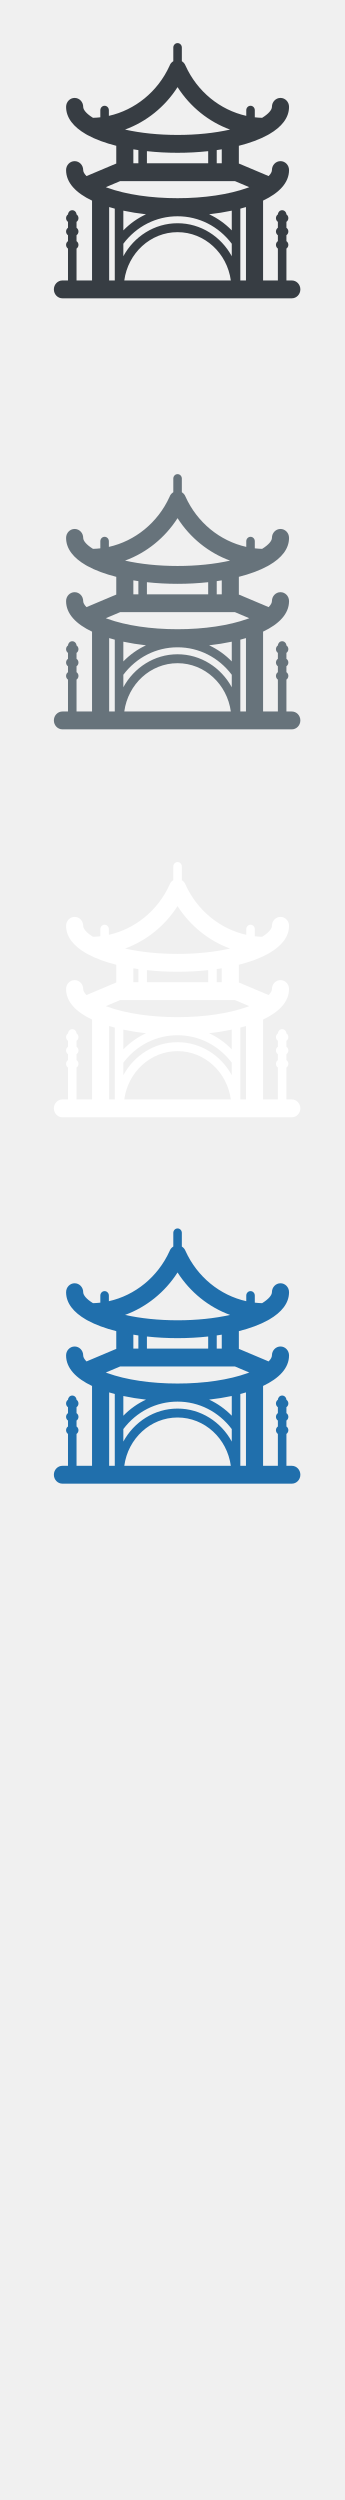
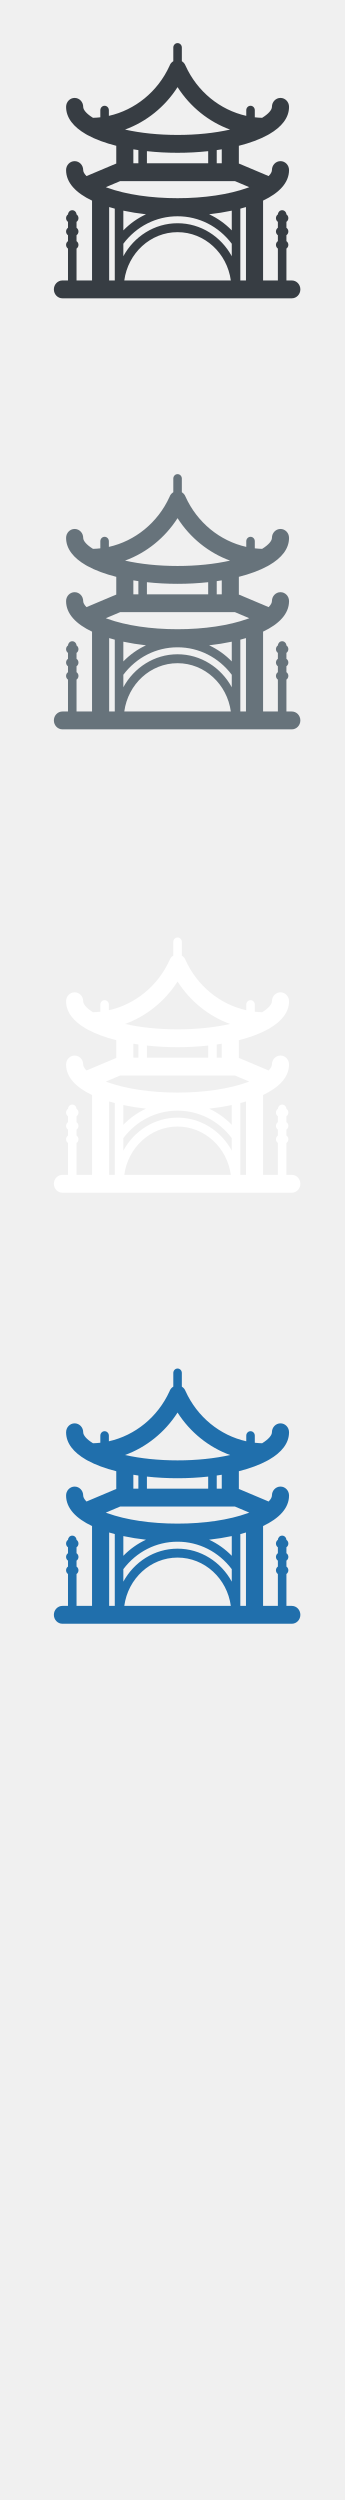
<svg xmlns="http://www.w3.org/2000/svg" width="32" height="232" viewBox="0 0 32 232">
  <g fill="none">
-     <path d="M27.081 26.026h-.501v-2.958c.107-.074.179-.201.179-.345 0-.144-.071-.271-.179-.345v-.55c.107-.074.179-.201.179-.345 0-.144-.071-.271-.179-.345v-.55c.107-.074.179-.201.179-.346 0-.145-.073-.273-.181-.347-.012-.217-.184-.389-.395-.389-.211 0-.381.172-.394.389-.109.074-.181.201-.181.347 0 .145.071.271.179.346v.55c-.108.074-.179.201-.179.345 0 .144.071.272.179.345v.55c-.108.074-.179.201-.179.345 0 .144.071.271.179.345v2.958h-1.374v-7.41c1.472-.698 2.41-1.645 2.41-2.834 0-.458-.356-.828-.794-.828-.438 0-.794.371-.794.828 0 .156-.099.349-.307.558l-2.674-1.129-.088-.031v-1.651c1.015-.257 1.925-.589 2.666-.995l.16-.09c1.134-.661 1.831-1.505 1.831-2.529 0-.458-.356-.828-.794-.828-.438 0-.794.371-.794.828 0 .266-.29.638-.91 1.019-.228-.006-.455-.022-.679-.048v-.657c0-.228-.177-.414-.396-.414-.219 0-.397.185-.397.414v.522c-2.438-.546-4.549-2.253-5.637-4.658-.064-.169-.182-.316-.341-.412v-1.267c0-.229-.177-.415-.396-.415-.219 0-.397.185-.397.415v1.265c-.168.1-.29.256-.352.436-1.09 2.393-3.196 4.092-5.626 4.636v-.522c0-.228-.178-.414-.397-.414-.219 0-.397.185-.397.414v.657c-.225.026-.451.042-.679.048-.621-.381-.91-.753-.91-1.019 0-.458-.356-.828-.794-.828-.438 0-.794.371-.794.828 0 1.024.697 1.869 1.83 2.53l.16.09c.741.406 1.651.738 2.666.995v1.651l-.088.031-2.674 1.129c-.207-.209-.307-.402-.307-.558 0-.458-.356-.828-.794-.828-.438 0-.794.371-.794.828 0 1.188.938 2.136 2.409 2.834v7.41h-1.438v-2.958c.108-.074.179-.201.179-.345 0-.144-.071-.271-.179-.345v-.55c.108-.074.179-.201.179-.345 0-.144-.071-.271-.179-.345v-.55c.108-.074.179-.201.179-.346 0-.145-.073-.273-.181-.347-.012-.217-.184-.389-.395-.389-.211 0-.381.172-.394.389-.109.074-.181.201-.181.347 0 .145.071.271.179.346v.55c-.108.074-.179.201-.179.345 0 .144.071.272.179.345v.55c-.108.074-.179.201-.179.345 0 .144.071.271.179.345v2.958h-.518c-.438 0-.793.371-.793.829 0 .457.356.828.793.828h21.288c.438 0 .793-.371.793-.828 0-.458-.355-.829-.793-.829zm-6.502-10.875h-.466v-1.222l.466-.072v1.294zm-6.944-1.123c.927.101 1.886.152 2.842.152.956 0 1.915-.051 2.842-.152v1.123h-5.685v-1.123zm2.842-5.943c1.176 1.839 2.898 3.217 4.874 3.94-1.442.324-3.117.498-4.874.498-1.757 0-3.432-.175-4.874-.498 1.975-.723 3.698-2.101 4.874-3.94zm-3.636 5.844v1.222h-.466v-1.294l.466.072zm-1.689 2.878h10.649l1.332.563-.162.06c-1.723.62-4.03.962-6.495.962s-4.772-.341-6.495-.962l-.162-.06 1.332-.563zm2.395 3.079c-.775.36-1.485.862-2.101 1.494v-1.83c.669.142 1.375.255 2.101.336zm-2.101 2.732c1.223-1.621 3.049-2.548 5.031-2.548 1.982 0 3.807.927 5.031 2.548v1.159c-.996-1.826-2.877-3.061-5.031-3.061s-4.036 1.235-5.031 3.061v-1.159zm10.062-1.239c-.616-.631-1.327-1.134-2.102-1.494.727-.081 1.432-.194 2.102-.336v1.83zm-11.379-2.164l.523.147v6.664h-.523v-6.811zm1.405 6.811c.34-2.529 2.426-4.482 4.943-4.482 2.516 0 4.602 1.953 4.943 4.482h-9.885zm10.768-6.664l.524-.147v6.811h-.524v-6.664z" fill="#373D43" />
-     <path d="M27.081 66.026h-.501v-2.958c.107-.074.179-.201.179-.345 0-.144-.071-.271-.179-.345v-.55c.107-.074.179-.201.179-.345 0-.144-.071-.271-.179-.345v-.55c.107-.074.179-.201.179-.346 0-.145-.073-.273-.181-.347-.012-.217-.184-.389-.395-.389-.211 0-.381.172-.394.389-.109.074-.181.201-.181.347 0 .145.071.271.179.346v.55c-.108.074-.179.201-.179.345 0 .144.071.272.179.345v.55c-.108.074-.179.201-.179.345 0 .144.071.271.179.345v2.958h-1.374v-7.41c1.472-.698 2.41-1.645 2.41-2.834 0-.458-.356-.828-.794-.828-.438 0-.794.371-.794.828 0 .156-.099.349-.307.558l-2.674-1.129-.088-.031v-1.651c1.015-.257 1.925-.589 2.666-.995l.16-.09c1.134-.661 1.831-1.505 1.831-2.529 0-.458-.356-.828-.794-.828-.438 0-.794.371-.794.828 0 .266-.29.638-.91 1.019-.228-.006-.455-.022-.679-.048v-.657c0-.228-.177-.414-.396-.414-.219 0-.397.185-.397.414v.522c-2.438-.546-4.549-2.253-5.637-4.658-.064-.169-.182-.316-.341-.412v-1.267c0-.229-.177-.415-.396-.415-.219 0-.397.185-.397.415v1.265c-.168.1-.29.256-.352.436-1.09 2.393-3.196 4.092-5.626 4.636v-.522c0-.228-.178-.414-.397-.414-.219 0-.397.185-.397.414v.657c-.225.026-.451.042-.679.048-.621-.381-.91-.753-.91-1.019 0-.458-.356-.828-.794-.828-.438 0-.794.371-.794.828 0 1.024.697 1.869 1.83 2.53l.16.09c.741.406 1.651.738 2.666.995v1.651l-.088.031-2.674 1.129c-.207-.209-.307-.402-.307-.558 0-.458-.356-.828-.794-.828-.438 0-.794.371-.794.828 0 1.188.938 2.136 2.409 2.834v7.41h-1.438v-2.958c.108-.074.179-.201.179-.345 0-.144-.071-.271-.179-.345v-.55c.108-.074.179-.201.179-.345 0-.144-.071-.271-.179-.345v-.55c.108-.074.179-.201.179-.346 0-.145-.073-.273-.181-.347-.012-.217-.184-.389-.395-.389-.211 0-.381.172-.394.389-.109.074-.181.201-.181.347 0 .145.071.271.179.346v.55c-.108.074-.179.201-.179.345 0 .144.071.272.179.345v.55c-.108.074-.179.201-.179.345 0 .144.071.271.179.345v2.958h-.518c-.438 0-.793.371-.793.829 0 .457.356.828.793.828h21.288c.438 0 .793-.371.793-.828 0-.458-.355-.829-.793-.829zm-6.502-10.875h-.466v-1.222l.466-.072v1.294zm-6.944-1.123c.927.101 1.886.152 2.842.152.956 0 1.915-.051 2.842-.152v1.123h-5.685v-1.123zm2.842-5.943c1.176 1.839 2.898 3.217 4.874 3.94-1.442.324-3.117.498-4.874.498-1.757 0-3.432-.175-4.874-.498 1.975-.723 3.698-2.101 4.874-3.94zm-3.636 5.844v1.222h-.466v-1.294l.466.072zm-1.689 2.878h10.649l1.332.563-.162.06c-1.723.62-4.03.962-6.495.962s-4.772-.341-6.495-.962l-.162-.06 1.332-.563zm2.395 3.079c-.775.36-1.485.862-2.101 1.494v-1.83c.669.142 1.375.255 2.101.336zm-2.101 2.732c1.223-1.621 3.049-2.548 5.031-2.548 1.982 0 3.807.927 5.031 2.548v1.159c-.996-1.826-2.877-3.061-5.031-3.061s-4.036 1.235-5.031 3.061v-1.159zm10.062-1.239c-.616-.631-1.327-1.134-2.102-1.494.727-.081 1.432-.194 2.102-.336v1.83zm-11.379-2.164l.523.147v6.664h-.523v-6.811zm1.405 6.811c.34-2.529 2.426-4.482 4.943-4.482 2.516 0 4.602 1.953 4.943 4.482h-9.885zm10.768-6.664l.524-.147v6.811h-.524v-6.664z" fill="#67737B" />
-     <path d="M27.081 136.026h-.501v-2.958c.107-.074.179-.201.179-.345 0-.144-.071-.271-.179-.345v-.55c.107-.074.179-.201.179-.345 0-.144-.071-.271-.179-.345v-.55c.107-.074.179-.201.179-.346 0-.145-.073-.273-.181-.347-.012-.217-.184-.389-.395-.389-.211 0-.381.172-.394.389-.109.074-.181.201-.181.347 0 .145.071.271.179.346v.55c-.108.074-.179.201-.179.345 0 .144.071.272.179.345v.55c-.108.074-.179.201-.179.345 0 .144.071.271.179.345v2.958h-1.374v-7.41c1.472-.698 2.41-1.645 2.41-2.834 0-.458-.356-.828-.794-.828-.438 0-.794.371-.794.828 0 .156-.099.349-.307.558l-2.674-1.129-.088-.031v-1.651c1.015-.257 1.925-.589 2.666-.995l.16-.09c1.134-.661 1.831-1.505 1.831-2.529 0-.458-.356-.828-.794-.828-.438 0-.794.371-.794.828 0 .266-.29.638-.91 1.019-.228-.006-.455-.022-.679-.048v-.657c0-.228-.177-.414-.396-.414-.219 0-.397.185-.397.414v.522c-2.438-.546-4.549-2.253-5.637-4.658-.064-.169-.182-.316-.341-.412v-1.267c0-.229-.177-.415-.396-.415-.219 0-.397.185-.397.415v1.265c-.168.1-.29.256-.352.436-1.09 2.393-3.196 4.092-5.626 4.636v-.522c0-.228-.178-.414-.397-.414-.219 0-.397.185-.397.414v.657c-.225.026-.451.042-.679.048-.621-.381-.91-.753-.91-1.019 0-.458-.356-.828-.794-.828-.438 0-.794.371-.794.828 0 1.024.697 1.869 1.83 2.53l.16.09c.741.406 1.651.738 2.666.995v1.651l-.088.031-2.674 1.129c-.207-.209-.307-.402-.307-.558 0-.458-.356-.828-.794-.828-.438 0-.794.371-.794.828 0 1.188.938 2.136 2.409 2.834v7.41h-1.438v-2.958c.108-.074.179-.201.179-.345 0-.144-.071-.271-.179-.345v-.55c.108-.074.179-.201.179-.345 0-.144-.071-.271-.179-.345v-.55c.108-.074.179-.201.179-.346 0-.145-.073-.273-.181-.347-.012-.217-.184-.389-.395-.389-.211 0-.381.172-.394.389-.109.074-.181.201-.181.347 0 .145.071.271.179.346v.55c-.108.074-.179.201-.179.345 0 .144.071.272.179.345v.55c-.108.074-.179.201-.179.345 0 .144.071.271.179.345v2.958h-.518c-.438 0-.793.371-.793.829 0 .457.356.828.793.828h21.288c.438 0 .793-.371.793-.828 0-.458-.355-.829-.793-.829zm-6.502-10.875h-.466v-1.222l.466-.072v1.294zm-6.944-1.123c.927.101 1.886.152 2.842.152.956 0 1.915-.051 2.842-.152v1.123h-5.685v-1.123zm2.842-5.943c1.176 1.839 2.898 3.217 4.874 3.94-1.442.324-3.117.498-4.874.498-1.757 0-3.432-.175-4.874-.498 1.975-.723 3.698-2.101 4.874-3.94zm-3.636 5.844v1.222h-.466v-1.294l.466.072zm-1.689 2.878h10.649l1.332.563-.162.06c-1.723.62-4.03.962-6.495.962s-4.772-.341-6.495-.962l-.162-.06 1.332-.563zm2.395 3.079c-.775.36-1.485.862-2.101 1.494v-1.83c.669.142 1.375.255 2.101.336zm-2.101 2.732c1.223-1.621 3.049-2.548 5.031-2.548 1.982 0 3.807.927 5.031 2.548v1.159c-.996-1.826-2.877-3.061-5.031-3.061s-4.036 1.235-5.031 3.061v-1.159zm10.062-1.239c-.616-.631-1.327-1.134-2.102-1.494.727-.081 1.432-.194 2.102-.336v1.83zm-11.379-2.164l.523.147v6.664h-.523v-6.811zm1.405 6.811c.34-2.529 2.426-4.482 4.943-4.482 2.516 0 4.602 1.953 4.943 4.482h-9.885zm10.768-6.664l.524-.147v6.811h-.524v-6.664z" fill="#206FAC" />
-     <path d="M27.081 102.026h-.501v-2.958c.107-.074.179-.201.179-.345 0-.144-.071-.271-.179-.345v-.55c.107-.074.179-.201.179-.345 0-.144-.071-.271-.179-.345v-.55c.107-.074.179-.201.179-.346 0-.145-.073-.273-.181-.347-.012-.217-.184-.389-.395-.389-.211 0-.381.172-.394.389-.109.074-.181.201-.181.347 0 .145.071.271.179.346v.55c-.108.074-.179.201-.179.345 0 .144.071.272.179.345v.55c-.108.074-.179.201-.179.345 0 .144.071.271.179.345v2.958h-1.374v-7.41c1.472-.698 2.41-1.645 2.41-2.834 0-.458-.356-.828-.794-.828-.438 0-.794.371-.794.828 0 .156-.099.349-.307.558l-2.674-1.129-.088-.031v-1.651c1.015-.257 1.925-.589 2.666-.995l.16-.09c1.134-.661 1.831-1.505 1.831-2.529 0-.458-.356-.828-.794-.828-.438 0-.794.371-.794.828 0 .266-.29.638-.91 1.019-.228-.006-.455-.022-.679-.048v-.657c0-.228-.177-.414-.396-.414-.219 0-.397.185-.397.414v.522c-2.438-.546-4.549-2.253-5.637-4.658-.064-.169-.182-.316-.341-.412v-1.267c0-.229-.177-.415-.396-.415-.219 0-.397.185-.397.415v1.265c-.168.1-.29.256-.352.436-1.09 2.393-3.196 4.092-5.626 4.636v-.522c0-.228-.178-.414-.397-.414-.219 0-.397.185-.397.414v.657c-.225.026-.451.042-.679.048-.621-.381-.91-.753-.91-1.019 0-.458-.356-.828-.794-.828-.438 0-.794.371-.794.828 0 1.024.697 1.869 1.83 2.53l.16.09c.741.406 1.651.738 2.666.995v1.651l-.088.031-2.674 1.129c-.207-.209-.307-.402-.307-.558 0-.458-.356-.828-.794-.828-.438 0-.794.371-.794.828 0 1.188.938 2.136 2.409 2.834v7.41h-1.438v-2.958c.108-.074.179-.201.179-.345 0-.144-.071-.271-.179-.345v-.55c.108-.074.179-.201.179-.345 0-.144-.071-.271-.179-.345v-.55c.108-.074.179-.201.179-.346 0-.145-.073-.273-.181-.347-.012-.217-.184-.389-.395-.389-.211 0-.381.172-.394.389-.109.074-.181.201-.181.347 0 .145.071.271.179.346v.55c-.108.074-.179.201-.179.345 0 .144.071.272.179.345v.55c-.108.074-.179.201-.179.345 0 .144.071.271.179.345v2.958h-.518c-.438 0-.793.371-.793.829 0 .457.356.828.793.828h21.288c.438 0 .793-.371.793-.828 0-.458-.355-.829-.793-.829zm-6.502-10.875h-.466v-1.222l.466-.072v1.294zm-6.944-1.123c.927.101 1.886.152 2.842.152.956 0 1.915-.051 2.842-.152v1.123h-5.685v-1.123zm2.842-5.943c1.176 1.839 2.898 3.217 4.874 3.94-1.442.324-3.117.498-4.874.498-1.757 0-3.432-.175-4.874-.498 1.975-.723 3.698-2.101 4.874-3.94zm-3.636 5.844v1.222h-.466v-1.294l.466.072zm-1.689 2.878h10.649l1.332.563-.162.06c-1.723.62-4.03.962-6.495.962s-4.772-.341-6.495-.962l-.162-.06 1.332-.563zm2.395 3.079c-.775.36-1.485.862-2.101 1.494v-1.83c.669.142 1.375.255 2.101.336zm-2.101 2.732c1.223-1.621 3.049-2.548 5.031-2.548 1.982 0 3.807.927 5.031 2.548v1.159c-.996-1.826-2.877-3.061-5.031-3.061s-4.036 1.235-5.031 3.061v-1.159zm10.062-1.239c-.616-.631-1.327-1.134-2.102-1.494.727-.081 1.432-.194 2.102-.336v1.83zm-11.379-2.164l.523.147v6.664h-.523v-6.811zm1.405 6.811c.34-2.529 2.426-4.482 4.943-4.482 2.516 0 4.602 1.953 4.943 4.482h-9.885zm10.768-6.664l.524-.147v6.811h-.524v-6.664z" fill="#fff" />
+     <g>
+       <path d="M27.081 26.026h-.501v-2.958c.107-.074.179-.201.179-.345 0-.144-.071-.271-.179-.345v-.55c.107-.074.179-.201.179-.345 0-.144-.071-.271-.179-.345v-.55c.107-.074.179-.201.179-.346 0-.145-.073-.273-.181-.347-.012-.217-.184-.389-.395-.389-.211 0-.381.172-.394.389-.109.074-.181.201-.181.347 0 .145.071.271.179.346v.55c-.108.074-.179.201-.179.345 0 .144.071.272.179.345v.55c-.108.074-.179.201-.179.345 0 .144.071.271.179.345v2.958h-1.374v-7.41c1.472-.698 2.41-1.645 2.41-2.834 0-.458-.356-.828-.794-.828-.438 0-.794.371-.794.828 0 .156-.099.349-.307.558l-2.674-1.129-.088-.031v-1.651c1.015-.257 1.925-.589 2.666-.995l.16-.09c1.134-.661 1.831-1.505 1.831-2.529 0-.458-.356-.828-.794-.828-.438 0-.794.371-.794.828 0 .266-.29.638-.91 1.019-.228-.006-.455-.022-.679-.048v-.657c0-.228-.177-.414-.396-.414-.219 0-.397.185-.397.414v.522c-2.438-.546-4.549-2.253-5.637-4.658-.064-.169-.182-.316-.341-.412v-1.267c0-.229-.177-.415-.396-.415-.219 0-.397.185-.397.415v1.265c-.168.1-.29.256-.352.436-1.09 2.393-3.196 4.092-5.626 4.636v-.522c0-.228-.178-.414-.397-.414-.219 0-.397.185-.397.414v.657c-.225.026-.451.042-.679.048-.621-.381-.91-.753-.91-1.019 0-.458-.356-.828-.794-.828-.438 0-.794.371-.794.828 0 1.024.697 1.869 1.83 2.53l.16.09c.741.406 1.651.738 2.666.995v1.651l-.088.031-2.674 1.129c-.207-.209-.307-.402-.307-.558 0-.458-.356-.828-.794-.828-.438 0-.794.371-.794.828 0 1.188.938 2.136 2.409 2.834v7.41h-1.438v-2.958c.108-.074.179-.201.179-.345 0-.144-.071-.271-.179-.345v-.55c.108-.074.179-.201.179-.345 0-.144-.071-.271-.179-.345v-.55c.108-.074.179-.201.179-.346 0-.145-.073-.273-.181-.347-.012-.217-.184-.389-.395-.389-.211 0-.381.172-.394.389-.109.074-.181.201-.181.347 0 .145.071.271.179.346v.55c-.108.074-.179.201-.179.345 0 .144.071.272.179.345v.55c-.108.074-.179.201-.179.345 0 .144.071.271.179.345v2.958h-.518c-.438 0-.793.371-.793.829 0 .457.356.828.793.828h21.288c.438 0 .793-.371.793-.828 0-.458-.355-.829-.793-.829zm-6.502-10.875h-.466v-1.222l.466-.072v1.294zm-6.944-1.123c.927.101 1.886.152 2.842.152.956 0 1.915-.051 2.842-.152v1.123h-5.685v-1.123zm2.842-5.943c1.176 1.839 2.898 3.217 4.874 3.94-1.442.324-3.117.498-4.874.498-1.757 0-3.432-.175-4.874-.498 1.975-.723 3.698-2.101 4.874-3.94zm-3.636 5.844v1.222h-.466v-1.294l.466.072zm-1.689 2.878h10.649l1.332.563-.162.06c-1.723.62-4.03.962-6.495.962s-4.772-.341-6.495-.962l-.162-.06 1.332-.563zm2.395 3.079c-.775.36-1.485.862-2.101 1.494v-1.83c.669.142 1.375.255 2.101.336zm-2.101 2.732c1.223-1.621 3.049-2.548 5.031-2.548 1.982 0 3.807.927 5.031 2.548v1.159c-.996-1.826-2.877-3.061-5.031-3.061s-4.036 1.235-5.031 3.061v-1.159zm10.062-1.239c-.616-.631-1.327-1.134-2.102-1.494.727-.081 1.432-.194 2.102-.336v1.83zm-11.379-2.164l.523.147v6.664h-.523v-6.811zm1.405 6.811c.34-2.529 2.426-4.482 4.943-4.482 2.516 0 4.602 1.953 4.943 4.482h-9.885zm10.768-6.664l.524-.147v6.811h-.524v-6.664z" fill="#373D43" />
+       <path d="M27.081 66.026h-.501v-2.958c.107-.074.179-.201.179-.345 0-.144-.071-.271-.179-.345v-.55c.107-.074.179-.201.179-.345 0-.144-.071-.271-.179-.345v-.55c.107-.074.179-.201.179-.346 0-.145-.073-.273-.181-.347-.012-.217-.184-.389-.395-.389-.211 0-.381.172-.394.389-.109.074-.181.201-.181.347 0 .145.071.271.179.346v.55c-.108.074-.179.201-.179.345 0 .144.071.272.179.345v.55c-.108.074-.179.201-.179.345 0 .144.071.271.179.345v2.958h-1.374v-7.41c1.472-.698 2.41-1.645 2.41-2.834 0-.458-.356-.828-.794-.828-.438 0-.794.371-.794.828 0 .156-.099.349-.307.558l-2.674-1.129-.088-.031v-1.651c1.015-.257 1.925-.589 2.666-.995l.16-.09c1.134-.661 1.831-1.505 1.831-2.529 0-.458-.356-.828-.794-.828-.438 0-.794.371-.794.828 0 .266-.29.638-.91 1.019-.228-.006-.455-.022-.679-.048v-.657c0-.228-.177-.414-.396-.414-.219 0-.397.185-.397.414v.522c-2.438-.546-4.549-2.253-5.637-4.658-.064-.169-.182-.316-.341-.412v-1.267c0-.229-.177-.415-.396-.415-.219 0-.397.185-.397.415v1.265c-.168.1-.29.256-.352.436-1.09 2.393-3.196 4.092-5.626 4.636v-.522c0-.228-.178-.414-.397-.414-.219 0-.397.185-.397.414v.657c-.225.026-.451.042-.679.048-.621-.381-.91-.753-.91-1.019 0-.458-.356-.828-.794-.828-.438 0-.794.371-.794.828 0 1.024.697 1.869 1.83 2.53l.16.09c.741.406 1.651.738 2.666.995v1.651l-.088.031-2.674 1.129c-.207-.209-.307-.402-.307-.558 0-.458-.356-.828-.794-.828-.438 0-.794.371-.794.828 0 1.188.938 2.136 2.409 2.834v7.41h-1.438v-2.958c.108-.074.179-.201.179-.345 0-.144-.071-.271-.179-.345v-.55c.108-.074.179-.201.179-.345 0-.144-.071-.271-.179-.345v-.55c.108-.074.179-.201.179-.346 0-.145-.073-.273-.181-.347-.012-.217-.184-.389-.395-.389-.211 0-.381.172-.394.389-.109.074-.181.201-.181.347 0 .145.071.271.179.346v.55c-.108.074-.179.201-.179.345 0 .144.071.272.179.345v.55c-.108.074-.179.201-.179.345 0 .144.071.271.179.345v2.958h-.518c-.438 0-.793.371-.793.829 0 .457.356.828.793.828h21.288c.438 0 .793-.371.793-.828 0-.458-.355-.829-.793-.829zm-6.502-10.875h-.466v-1.222l.466-.072v1.294zm-6.944-1.123c.927.101 1.886.152 2.842.152.956 0 1.915-.051 2.842-.152v1.123h-5.685v-1.123zm2.842-5.943c1.176 1.839 2.898 3.217 4.874 3.94-1.442.324-3.117.498-4.874.498-1.757 0-3.432-.175-4.874-.498 1.975-.723 3.698-2.101 4.874-3.94zm-3.636 5.844v1.222h-.466v-1.294l.466.072zm-1.689 2.878h10.649l1.332.563-.162.06c-1.723.62-4.03.962-6.495.962s-4.772-.341-6.495-.962l-.162-.06 1.332-.563zm2.395 3.079c-.775.36-1.485.862-2.101 1.494v-1.83c.669.142 1.375.255 2.101.336zm-2.101 2.732c1.223-1.621 3.049-2.548 5.031-2.548 1.982 0 3.807.927 5.031 2.548v1.159c-.996-1.826-2.877-3.061-5.031-3.061s-4.036 1.235-5.031 3.061v-1.159zm10.062-1.239c-.616-.631-1.327-1.134-2.102-1.494.727-.081 1.432-.194 2.102-.336v1.83zm-11.379-2.164l.523.147v6.664h-.523v-6.811zm1.405 6.811c.34-2.529 2.426-4.482 4.943-4.482 2.516 0 4.602 1.953 4.943 4.482h-9.885zm10.768-6.664l.524-.147v6.811h-.524v-6.664z" id="China-copy" fill="#67737B" />
+       <path d="M27.081 149.026h-.501v-2.958c.107-.074.179-.201.179-.345 0-.144-.071-.271-.179-.345v-.55c.107-.074.179-.201.179-.345 0-.144-.071-.271-.179-.345v-.55c.107-.074.179-.201.179-.346 0-.145-.073-.273-.181-.347-.012-.217-.184-.389-.395-.389-.211 0-.381.172-.394.389-.109.074-.181.201-.181.347 0 .145.071.271.179.346v.55c-.108.074-.179.201-.179.345 0 .144.071.272.179.345v.55c-.108.074-.179.201-.179.345 0 .144.071.271.179.345v2.958h-1.374v-7.41c1.472-.698 2.41-1.645 2.41-2.834 0-.458-.356-.828-.794-.828-.438 0-.794.371-.794.828 0 .156-.099.349-.307.558l-2.674-1.129-.088-.031v-1.651c1.015-.257 1.925-.589 2.666-.995l.16-.09c1.134-.661 1.831-1.505 1.831-2.529 0-.458-.356-.828-.794-.828-.438 0-.794.371-.794.828 0 .266-.29.638-.91 1.019-.228-.006-.455-.022-.679-.048v-.657c0-.228-.177-.414-.396-.414-.219 0-.397.185-.397.414v.522c-2.438-.546-4.549-2.253-5.637-4.658-.064-.169-.182-.316-.341-.412v-1.267c0-.229-.177-.415-.396-.415-.219 0-.397.185-.397.415v1.265c-.168.1-.29.256-.352.436-1.09 2.393-3.196 4.092-5.626 4.636v-.522c0-.228-.178-.414-.397-.414-.219 0-.397.185-.397.414v.657c-.225.026-.451.042-.679.048-.621-.381-.91-.753-.91-1.019 0-.458-.356-.828-.794-.828-.438 0-.794.371-.794.828 0 1.024.697 1.869 1.83 2.53l.16.09c.741.406 1.651.738 2.666.995v1.651l-.088.031-2.674 1.129c-.207-.209-.307-.402-.307-.558 0-.458-.356-.828-.794-.828-.438 0-.794.371-.794.828 0 1.188.938 2.136 2.409 2.834v7.41h-1.438v-2.958c.108-.074.179-.201.179-.345 0-.144-.071-.271-.179-.345v-.55c.108-.074.179-.201.179-.345 0-.144-.071-.271-.179-.345v-.55c.108-.074.179-.201.179-.346 0-.145-.073-.273-.181-.347-.012-.217-.184-.389-.395-.389-.211 0-.381.172-.394.389-.109.074-.181.201-.181.347 0 .145.071.271.179.346v.55c-.108.074-.179.201-.179.345 0 .144.071.272.179.345v.55c-.108.074-.179.201-.179.345 0 .144.071.271.179.345v2.958h-.518c-.438 0-.793.371-.793.829 0 .457.356.828.793.828h21.288c.438 0 .793-.371.793-.828 0-.458-.355-.829-.793-.829zm-6.502-10.875h-.466v-1.222l.466-.072v1.294zm-6.944-1.123c.927.101 1.886.152 2.842.152.956 0 1.915-.051 2.842-.152v1.123h-5.685v-1.123zm2.842-5.943c1.176 1.839 2.898 3.217 4.874 3.94-1.442.324-3.117.498-4.874.498-1.757 0-3.432-.175-4.874-.498 1.975-.723 3.698-2.101 4.874-3.94zm-3.636 5.844v1.222h-.466v-1.294l.466.072zm-1.689 2.878h10.649l1.332.563-.162.06c-1.723.62-4.03.962-6.495.962s-4.772-.341-6.495-.962l-.162-.06 1.332-.563zm2.395 3.079c-.775.36-1.485.862-2.101 1.494v-1.83c.669.142 1.375.255 2.101.336zm-2.101 2.732c1.223-1.621 3.049-2.548 5.031-2.548 1.982 0 3.807.927 5.031 2.548v1.159c-.996-1.826-2.877-3.061-5.031-3.061s-4.036 1.235-5.031 3.061v-1.159zm10.062-1.239c-.616-.631-1.327-1.134-2.102-1.494.727-.081 1.432-.194 2.102-.336v1.83zm-11.379-2.164l.523.147v6.664h-.523v-6.811zm1.405 6.811c.34-2.529 2.426-4.482 4.943-4.482 2.516 0 4.602 1.953 4.943 4.482h-9.885zm10.768-6.664l.524-.147v6.811h-.524v-6.664z" fill="#206FAC" />
+       <path d="M27.081 109.026h-.501v-2.958c.107-.074.179-.201.179-.345 0-.144-.071-.271-.179-.345v-.55c.107-.074.179-.201.179-.345 0-.144-.071-.271-.179-.345v-.55c.107-.074.179-.201.179-.346 0-.145-.073-.273-.181-.347-.012-.217-.184-.389-.395-.389-.211 0-.381.172-.394.389-.109.074-.181.201-.181.347 0 .145.071.271.179.346v.55c-.108.074-.179.201-.179.345 0 .144.071.272.179.345v.55c-.108.074-.179.201-.179.345 0 .144.071.271.179.345v2.958h-1.374v-7.41c1.472-.698 2.41-1.645 2.41-2.834 0-.458-.356-.828-.794-.828-.438 0-.794.371-.794.828 0 .156-.099.349-.307.558l-2.674-1.129-.088-.031v-1.651c1.015-.257 1.925-.589 2.666-.995l.16-.09c1.134-.661 1.831-1.505 1.831-2.529 0-.458-.356-.828-.794-.828-.438 0-.794.371-.794.828 0 .266-.29.638-.91 1.019-.228-.006-.455-.022-.679-.048v-.657c0-.228-.177-.414-.396-.414-.219 0-.397.185-.397.414v.522c-2.438-.546-4.549-2.253-5.637-4.658-.064-.169-.182-.316-.341-.412v-1.267c0-.229-.177-.415-.396-.415-.219 0-.397.185-.397.415v1.265c-.168.1-.29.256-.352.436-1.09 2.393-3.196 4.092-5.626 4.636v-.522c0-.228-.178-.414-.397-.414-.219 0-.397.185-.397.414v.657c-.225.026-.451.042-.679.048-.621-.381-.91-.753-.91-1.019 0-.458-.356-.828-.794-.828-.438 0-.794.371-.794.828 0 1.024.697 1.869 1.83 2.53l.16.09c.741.406 1.651.738 2.666.995v1.651l-.088.031-2.674 1.129c-.207-.209-.307-.402-.307-.558 0-.458-.356-.828-.794-.828-.438 0-.794.371-.794.828 0 1.188.938 2.136 2.409 2.834v7.41h-1.438v-2.958c.108-.074.179-.201.179-.345 0-.144-.071-.271-.179-.345v-.55c.108-.074.179-.201.179-.345 0-.144-.071-.271-.179-.345v-.55c.108-.074.179-.201.179-.346 0-.145-.073-.273-.181-.347-.012-.217-.184-.389-.395-.389-.211 0-.381.172-.394.389-.109.074-.181.201-.181.347 0 .145.071.271.179.346v.55c-.108.074-.179.201-.179.345 0 .144.071.272.179.345v.55c-.108.074-.179.201-.179.345 0 .144.071.271.179.345v2.958h-.518c-.438 0-.793.371-.793.829 0 .457.356.828.793.828h21.288c.438 0 .793-.371.793-.828 0-.458-.355-.829-.793-.829zm-6.502-10.875h-.466v-1.222l.466-.072v1.294zm-6.944-1.123c.927.101 1.886.152 2.842.152.956 0 1.915-.051 2.842-.152v1.123h-5.685v-1.123zm2.842-5.943c1.176 1.839 2.898 3.217 4.874 3.94-1.442.324-3.117.498-4.874.498-1.757 0-3.432-.175-4.874-.498 1.975-.723 3.698-2.101 4.874-3.94zm-3.636 5.844v1.222h-.466v-1.294l.466.072zm-1.689 2.878h10.649l1.332.563-.162.06c-1.723.62-4.03.962-6.495.962s-4.772-.341-6.495-.962l-.162-.06 1.332-.563zm2.395 3.079c-.775.36-1.485.862-2.101 1.494v-1.83c.669.142 1.375.255 2.101.336zm-2.101 2.732c1.223-1.621 3.049-2.548 5.031-2.548 1.982 0 3.807.927 5.031 2.548v1.159c-.996-1.826-2.877-3.061-5.031-3.061s-4.036 1.235-5.031 3.061v-1.159zm10.062-1.239c-.616-.631-1.327-1.134-2.102-1.494.727-.081 1.432-.194 2.102-.336v1.83zm-11.379-2.164l.523.147v6.664h-.523v-6.811zm1.405 6.811c.34-2.529 2.426-4.482 4.943-4.482 2.516 0 4.602 1.953 4.943 4.482h-9.885zm10.768-6.664l.524-.147v6.811h-.524v-6.664z" fill="#fff" />
+     </g>
  </g>
</svg>
